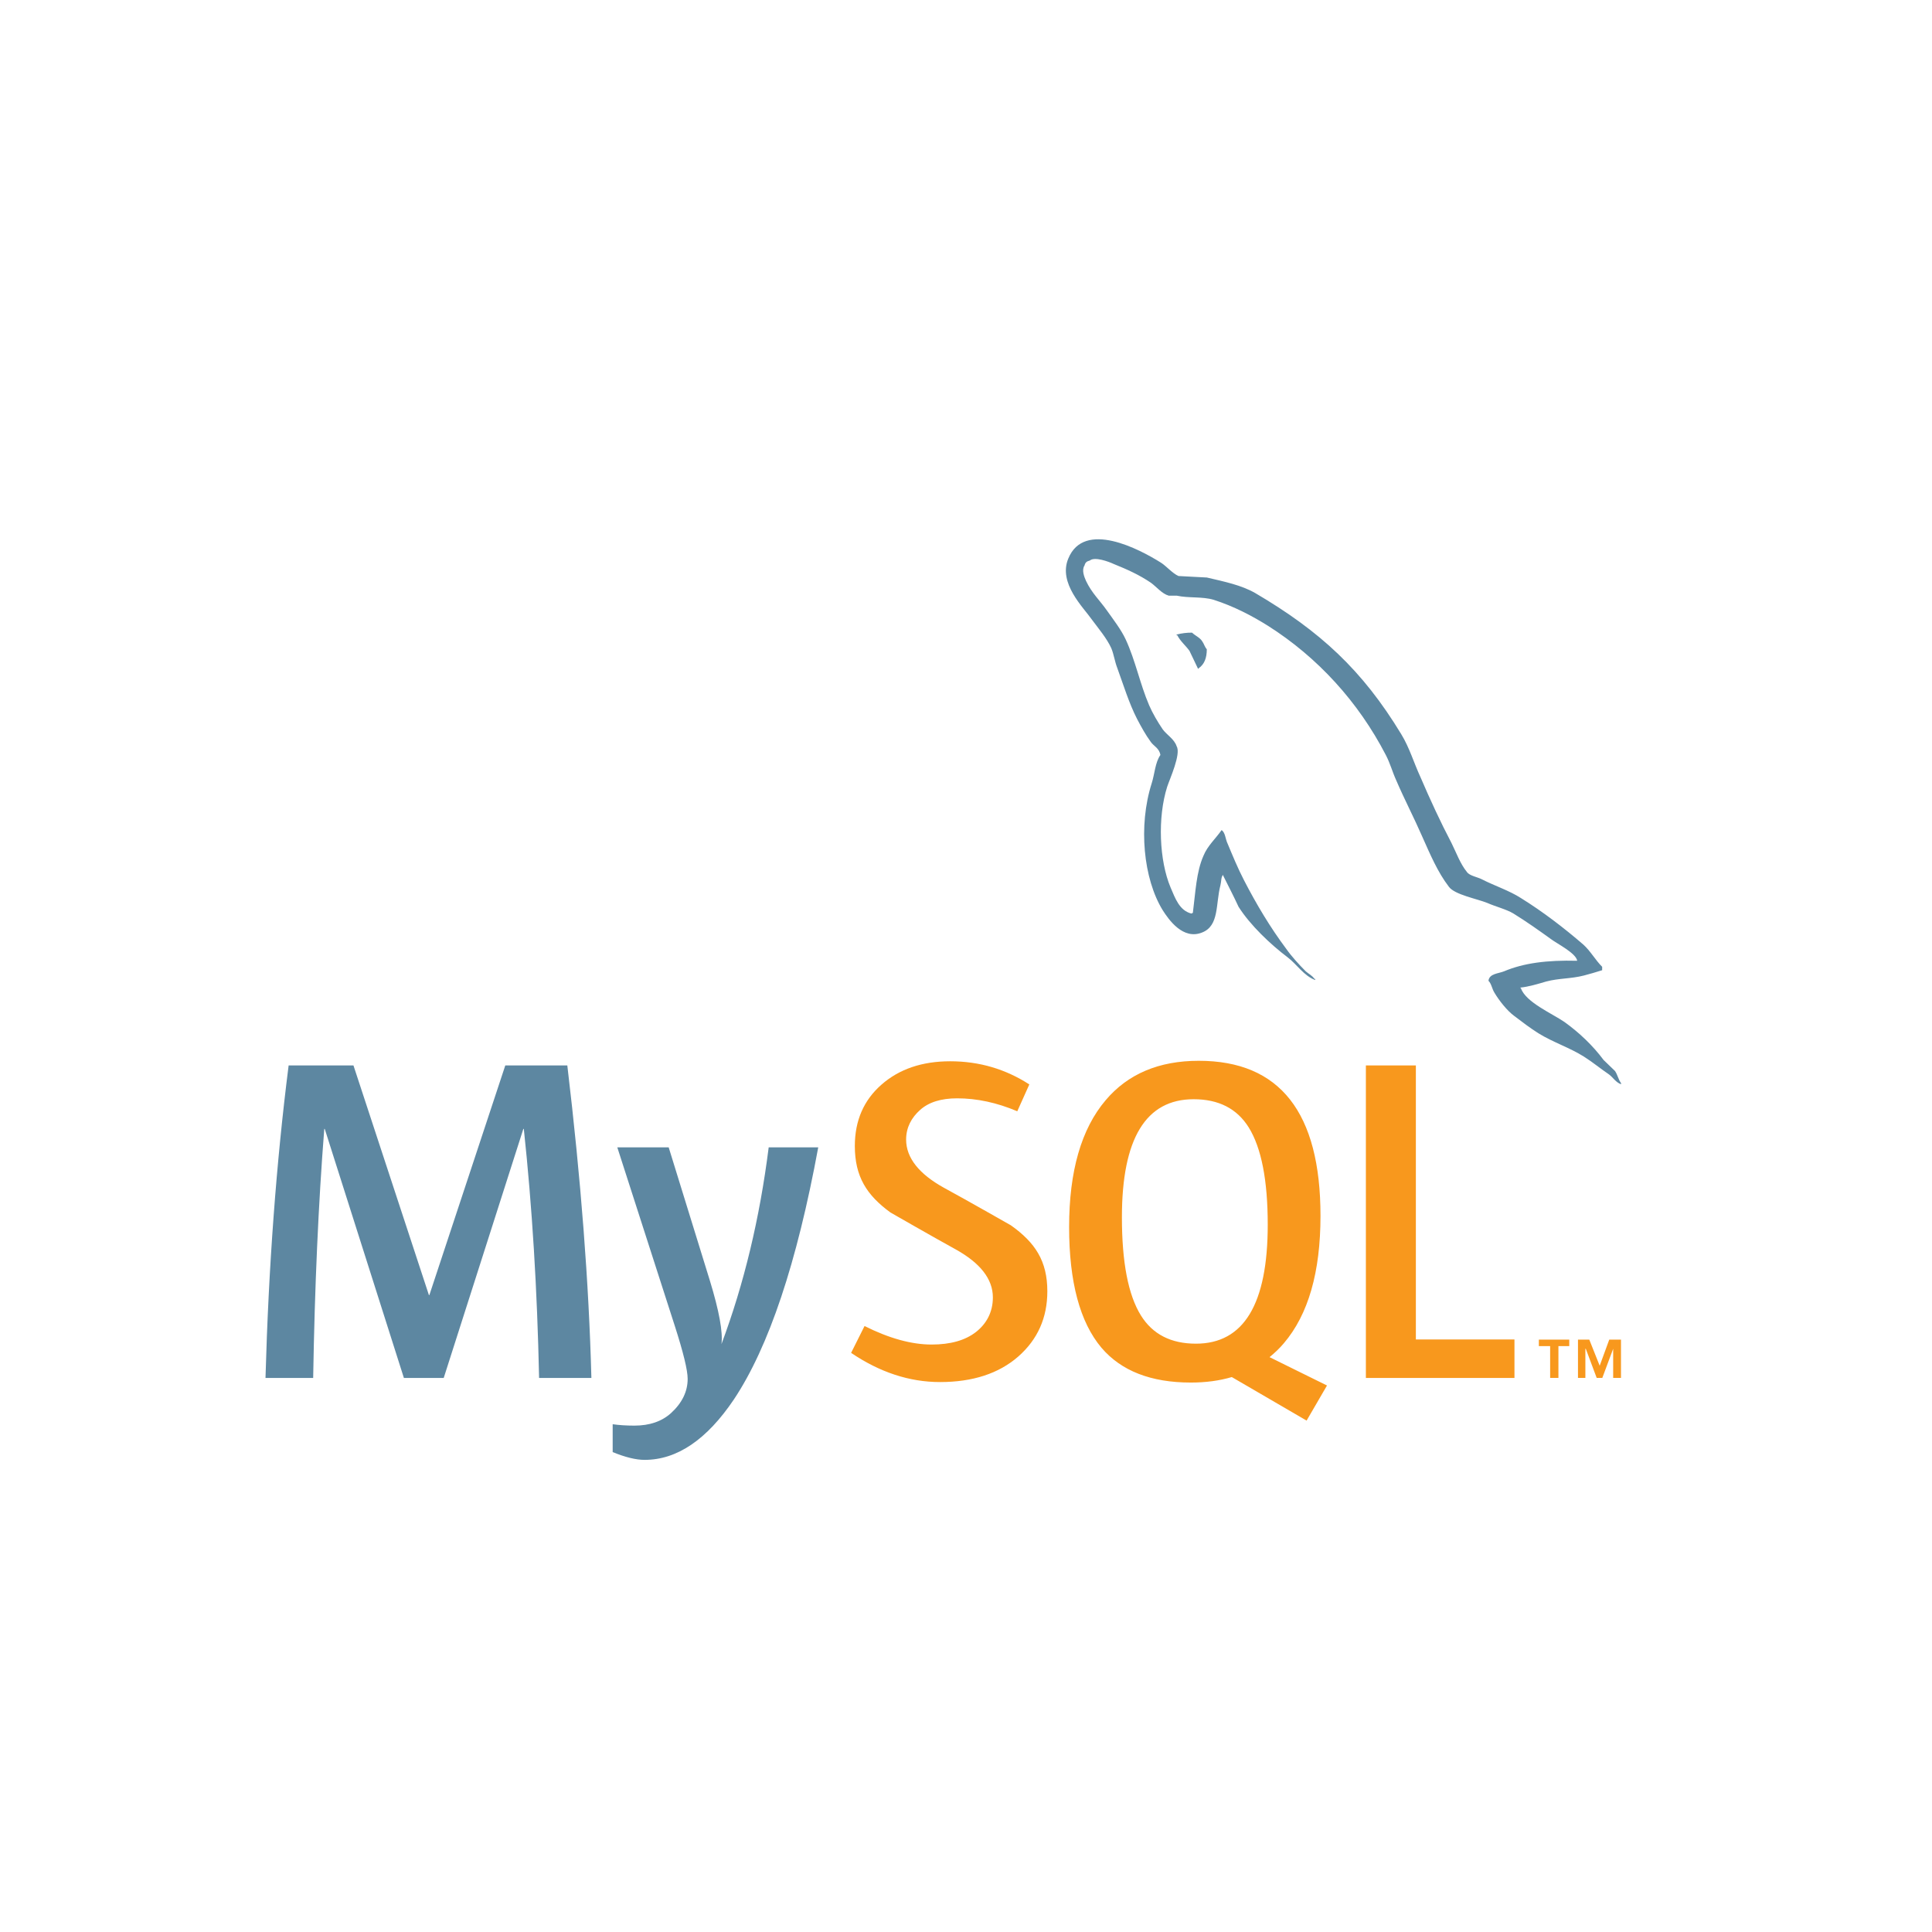
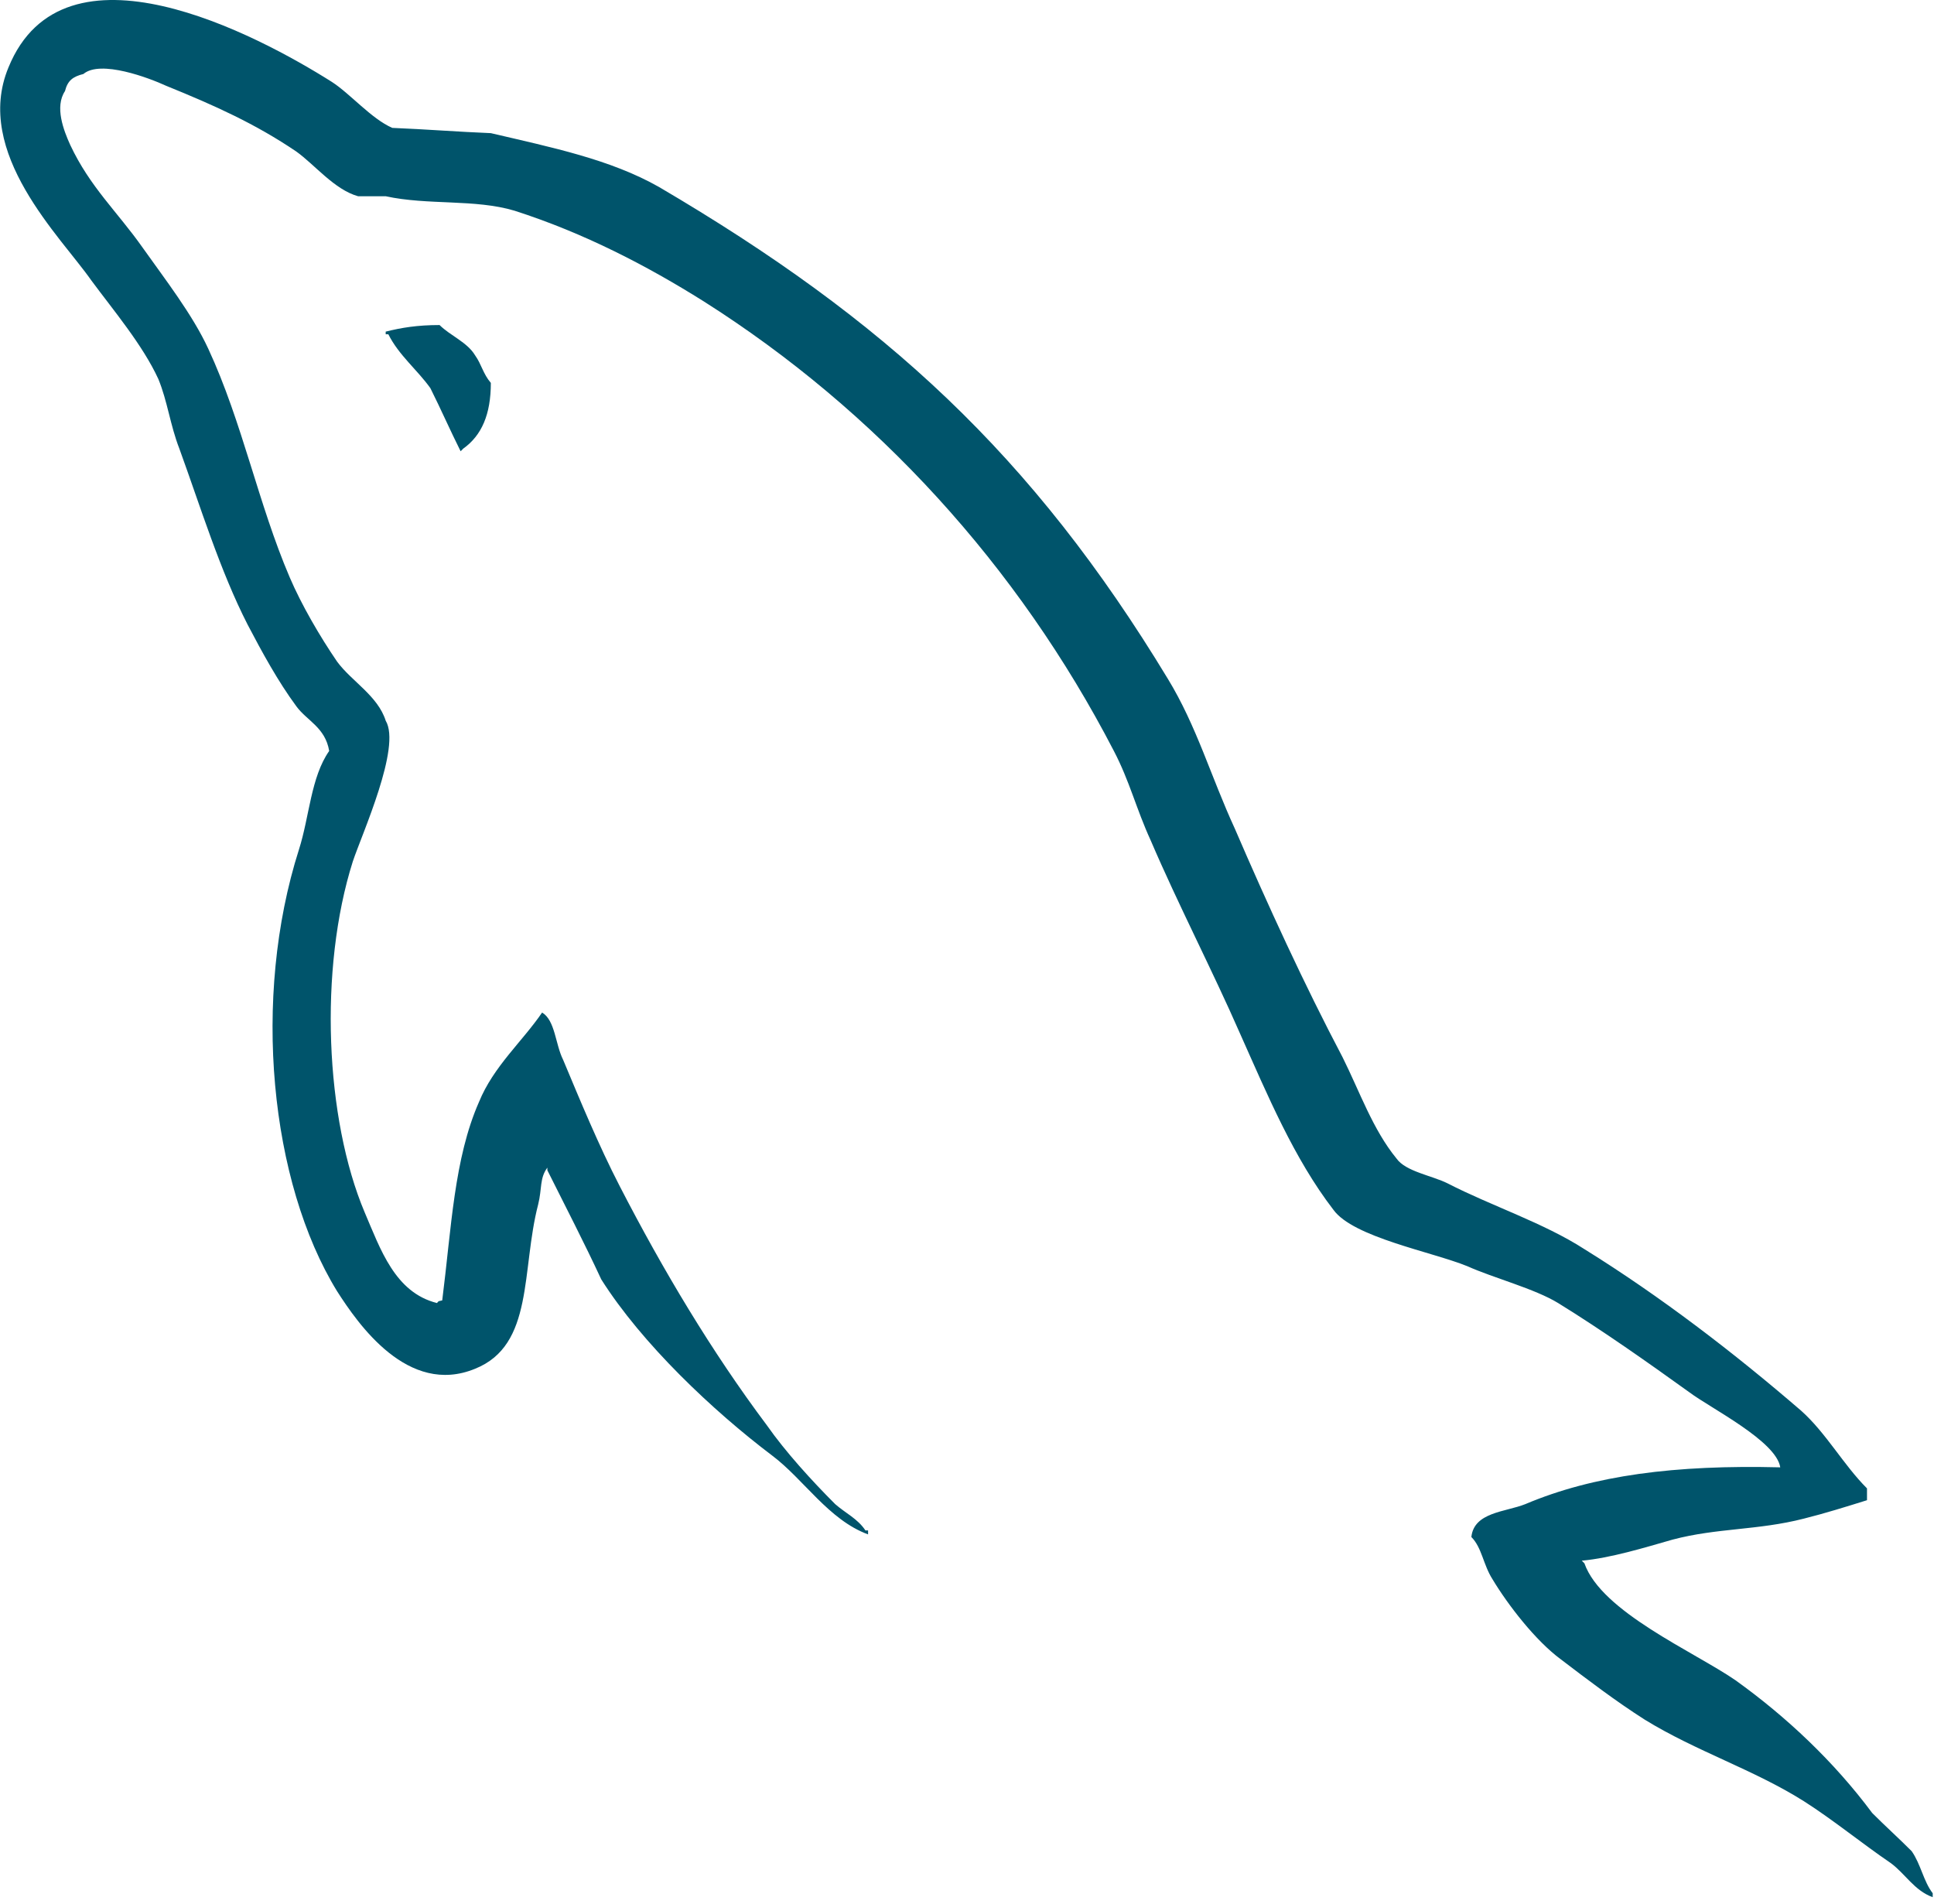
- <svg xmlns="http://www.w3.org/2000/svg" width="191.151px" height="191.151px" viewBox="-18.458 -22.75 191.151 191.151">
-   <path d="M-18.458 6.58h191.151v132.49H-18.458V6.58z" fill="none" />
-   <path d="M40.054 113.583h-5.175c-.183-8.735-.687-16.947-1.511-24.642h-.046l-7.879 24.642h-3.94l-7.832-24.642h-.045c-.581 7.388-.947 15.602-1.099 24.642H7.81c.304-10.993 1.068-21.299 2.289-30.919h6.414l7.465 22.719h.046l7.511-22.719h6.137c1.344 11.268 2.138 21.575 2.382 30.919M62.497 90.771c-2.107 11.434-4.887 19.742-8.337 24.928-2.688 3.992-5.633 5.99-8.84 5.99-.855 0-1.91-.258-3.16-.77v-2.757c.611.088 1.328.138 2.152.138 1.498 0 2.702-.412 3.62-1.238 1.098-1.006 1.647-2.137 1.647-3.388 0-.858-.428-2.612-1.282-5.268L42.618 90.77h5.084l4.076 13.19c.916 2.995 1.298 5.086 1.145 6.277 2.229-5.953 3.786-12.444 4.673-19.468h4.901v.002z" fill="#5d87a1" />
-   <path d="M131.382 113.583h-14.7V82.664h4.945v27.113h9.755v3.806zM112.834 114.33l-5.684-2.805c.504-.414.986-.862 1.42-1.381 2.416-2.838 3.621-7.035 3.621-12.594 0-10.229-4.014-15.346-12.045-15.346-3.938 0-7.01 1.298-9.207 3.895-2.414 2.84-3.619 7.022-3.619 12.551 0 5.435 1.068 9.422 3.205 11.951 1.955 2.291 4.902 3.438 8.843 3.438 1.47 0 2.819-.18 4.048-.543l7.4 4.308 2.018-3.474zm-18.413-6.934c-1.252-2.014-1.878-5.248-1.878-9.707 0-7.785 2.365-11.682 7.1-11.682 2.475 0 4.289.932 5.449 2.792 1.25 2.017 1.879 5.222 1.879 9.619 0 7.849-2.367 11.774-7.099 11.774-2.476.001-4.29-.928-5.451-2.796M85.165 105.013c0 2.622-.962 4.773-2.884 6.458-1.924 1.678-4.504 2.519-7.737 2.519-3.024 0-5.956-.966-8.794-2.888l1.329-2.655c2.442 1.223 4.653 1.831 6.638 1.831 1.863 0 3.319-.413 4.375-1.232 1.055-.822 1.684-1.975 1.684-3.433 0-1.837-1.281-3.407-3.631-4.722-2.167-1.19-6.501-3.678-6.501-3.678-2.349-1.712-3.525-3.55-3.525-6.578 0-2.506.877-4.529 2.632-6.068 1.757-1.545 4.024-2.315 6.803-2.315 2.87 0 5.479.769 7.829 2.291l-1.192 2.656c-2.01-.854-3.994-1.281-5.951-1.281-1.585 0-2.809.381-3.66 1.146-.858.762-1.387 1.737-1.387 2.933 0 1.828 1.308 3.418 3.722 4.759 2.196 1.192 6.638 3.723 6.638 3.723 2.409 1.709 3.612 3.53 3.612 6.534" fill="#f8981d" />
-   <path d="M137.59 72.308c-2.99-.076-5.305.225-7.248 1.047-.561.224-1.453.224-1.531.933.303.3.338.784.601 1.198.448.747 1.229 1.752 1.942 2.276.783.6 1.569 1.194 2.393 1.717 1.453.899 3.1 1.422 4.516 2.318.825.521 1.645 1.195 2.471 1.756.406.299.666.784 1.193.971v-.114c-.264-.336-.339-.822-.598-1.196l-1.122-1.082c-1.084-1.456-2.431-2.727-3.884-3.771-1.196-.824-3.812-1.944-4.297-3.322l-.076-.076c.822-.077 1.797-.375 2.578-.604 1.271-.335 2.43-.259 3.734-.594.6-.15 1.195-.338 1.797-.523v-.337c-.676-.673-1.158-1.567-1.869-2.203-1.902-1.643-3.998-3.25-6.164-4.595-1.16-.749-2.652-1.231-3.887-1.868-.445-.225-1.195-.336-1.457-.71-.67-.822-1.047-1.904-1.533-2.877-1.08-2.053-2.129-4.331-3.061-6.502-.674-1.456-1.084-2.91-1.906-4.257-3.85-6.35-8.031-10.196-14.457-13.971-1.381-.786-3.024-1.121-4.779-1.533l-2.803-.148c-.598-.262-1.197-.973-1.719-1.309-2.132-1.344-7.621-4.257-9.189-.411-1.01 2.431 1.494 4.821 2.354 6.054.635.856 1.458 1.83 1.902 2.802.263.635.337 1.309.6 1.98.598 1.644 1.157 3.473 1.943 5.007.41.782.857 1.604 1.381 2.312.3.414.822.597.936 1.272-.521.744-.562 1.867-.861 2.801-1.344 4.221-.819 9.45 1.086 12.552.596.934 2.018 2.99 3.92 2.202 1.684-.672 1.311-2.801 1.795-4.668.111-.451.038-.747.262-1.043v.073c.521 1.045 1.047 2.052 1.53 3.1 1.159 1.829 3.177 3.735 4.858 5.002.895.676 1.604 1.832 2.725 2.245V74.1h-.074c-.227-.335-.559-.485-.857-.745-.674-.673-1.42-1.495-1.943-2.241-1.566-2.093-2.952-4.41-4.182-6.801-.602-1.16-1.121-2.428-1.606-3.586-.226-.447-.226-1.121-.601-1.346-.562.821-1.381 1.532-1.791 2.538-.711 1.609-.785 3.588-1.049 5.646l-.147.072c-1.19-.299-1.604-1.53-2.056-2.575-1.119-2.654-1.307-6.914-.336-9.976.26-.783 1.385-3.249.936-3.995-.225-.715-.973-1.122-1.383-1.685-.482-.708-1.01-1.604-1.346-2.39-.896-2.091-1.347-4.408-2.312-6.498-.451-.974-1.234-1.982-1.868-2.879-.712-1.008-1.495-1.718-2.058-2.913-.186-.411-.447-1.083-.148-1.53.073-.3.225-.412.523-.487.484-.409 1.867.111 2.352.336 1.385.56 2.543 1.083 3.699 1.867.523.375 1.084 1.085 1.755 1.272h.786c1.193.26 2.538.072 3.661.41 1.979.636 3.772 1.569 5.38 2.576 4.893 3.103 8.928 7.512 11.652 12.778.447.858.637 1.644 1.045 2.539.787 1.832 1.76 3.7 2.541 5.493.785 1.755 1.533 3.547 2.654 5.005.559.784 2.805 1.195 3.812 1.606.745.335 1.905.633 2.577 1.044 1.271.783 2.537 1.682 3.732 2.543.595.448 2.465 1.382 2.576 2.13M99.484 39.844a5.82 5.82 0 0 0-1.529.188v.075h.072c.301.597.824 1.011 1.197 1.532.301.599.562 1.193.857 1.791l.072-.074c.527-.373.789-.971.789-1.868-.227-.264-.262-.522-.451-.784-.22-.374-.705-.56-1.007-.86" fill="#5d87a1" />
-   <path d="M141.148 113.578h.774v-3.788h-1.161l-.947 2.585-1.029-2.585h-1.118v3.788h.731v-2.882h.041l1.078 2.882h.557l1.074-2.882v2.882zm-6.235 0h.819v-3.146h1.072v-.643h-3.008v.643h1.115l.002 3.146z" fill="#f8981d" />
+ <svg xmlns="http://www.w3.org/2000/svg" width="256px" height="252px" viewBox="0 0 256 252" version="1.1">
+   <path d="M235.648,194.212 C221.73,193.865 210.943,195.257 201.896,199.084 C199.286,200.127 195.11,200.128 194.762,203.433 C196.154,204.826 196.328,207.088 197.546,209.001 C199.635,212.48 203.287,217.178 206.593,219.615 C210.246,222.398 213.901,225.181 217.727,227.617 C224.513,231.793 232.169,234.228 238.78,238.404 C242.609,240.838 246.434,243.972 250.262,246.581 C252.176,247.972 253.393,250.235 255.83,251.104 L255.83,250.583 C254.611,249.016 254.263,246.755 253.046,245.015 C251.308,243.275 249.567,241.709 247.827,239.969 C242.781,233.185 236.518,227.269 229.733,222.398 C224.166,218.57 211.986,213.351 209.725,206.913 C209.725,206.913 209.55,206.74 209.377,206.566 C213.204,206.218 217.727,204.826 221.382,203.782 C227.297,202.215 232.69,202.564 238.78,200.998 C241.563,200.302 244.347,199.432 247.131,198.562 L247.131,196.997 C244,193.865 241.738,189.69 238.432,186.732 C229.559,179.075 219.815,171.595 209.725,165.332 C204.331,161.853 197.371,159.59 191.63,156.633 C189.544,155.588 186.063,155.067 184.846,153.327 C181.713,149.5 179.973,144.455 177.712,139.931 C172.668,130.361 167.795,119.749 163.445,109.659 C160.315,102.873 158.401,96.087 154.573,89.825 C136.653,60.248 117.167,42.328 87.242,24.755 C80.805,21.102 73.15,19.536 64.973,17.623 C60.625,17.448 56.274,17.101 51.925,16.926 C49.141,15.708 46.357,12.403 43.921,10.837 C34.006,4.573 8.429,-8.996 1.122,8.924 C-3.576,20.232 8.081,31.366 12.083,37.109 C15.042,41.11 18.868,45.633 20.956,50.157 C22.174,53.113 22.521,56.247 23.739,59.378 C26.524,67.031 29.132,75.558 32.787,82.692 C34.701,86.345 36.788,90.173 39.224,93.478 C40.616,95.391 43.051,96.262 43.574,99.393 C41.139,102.873 40.964,108.092 39.571,112.442 C33.308,132.101 35.745,156.459 44.617,170.899 C47.4,175.247 54.012,184.818 62.885,181.164 C70.714,178.033 68.974,168.116 71.236,159.417 C71.759,157.328 71.411,155.937 72.454,154.545 C72.455,154.719 72.454,154.894 72.454,154.894 C74.89,159.765 77.325,164.463 79.587,169.334 C84.981,177.858 94.375,186.732 102.204,192.648 C106.381,195.778 109.686,201.172 114.906,203.086 L114.906,202.563 L114.557,202.563 C113.513,200.997 111.948,200.302 110.556,199.084 C107.425,195.952 103.944,192.125 101.509,188.645 C94.203,178.901 87.764,168.116 82.023,156.98 C79.24,151.588 76.803,145.672 74.542,140.279 C73.497,138.19 73.497,135.059 71.758,134.016 C69.148,137.843 65.321,141.149 63.407,145.846 C60.103,153.327 59.754,162.548 58.536,172.117 C57.84,172.292 58.187,172.117 57.839,172.465 C52.273,171.072 50.358,165.332 48.27,160.46 C43.051,148.108 42.181,128.274 46.705,114.008 C47.923,110.354 53.143,98.872 51.055,95.392 C50.011,92.086 46.53,90.173 44.617,87.563 C42.356,84.257 39.919,80.082 38.354,76.428 C34.178,66.685 32.09,55.898 27.567,46.155 C25.479,41.631 21.826,36.934 18.868,32.759 C15.563,28.062 11.909,24.755 9.299,19.188 C8.43,17.275 7.211,14.143 8.603,12.055 C8.951,10.663 9.646,10.142 11.039,9.794 C13.301,7.879 19.738,10.315 22,11.359 C28.437,13.967 33.83,16.405 39.224,20.058 C41.659,21.798 44.269,25.104 47.4,25.974 L51.054,25.974 C56.622,27.191 62.885,26.322 68.104,27.887 C77.326,30.844 85.676,35.194 93.158,39.892 C115.95,54.332 134.739,74.863 147.44,99.393 C149.528,103.394 150.397,107.049 152.311,111.224 C155.966,119.749 160.489,128.448 164.142,136.799 C167.795,144.975 171.274,153.327 176.494,160.113 C179.105,163.765 189.542,165.68 194.24,167.594 C197.72,169.159 203.114,170.552 206.245,172.465 C212.16,176.117 218.076,180.294 223.643,184.296 C226.427,186.383 235.125,190.733 235.648,194.212 L235.648,194.212 L235.648,194.212 Z" fill="#00546B" />
+   <path d="M58.186,43.022 C55.229,43.022 53.142,43.372 51.054,43.893 C51.054,43.892 51.054,44.068 51.054,44.241 L51.402,44.241 C52.795,47.025 55.229,48.939 56.968,51.374 C58.361,54.157 59.578,56.942 60.971,59.726 C61.144,59.551 61.318,59.378 61.318,59.378 C63.755,57.637 64.972,54.854 64.972,50.679 C63.928,49.461 63.754,48.243 62.884,47.025 C61.841,45.284 59.578,44.415 58.186,43.022 L58.186,43.022 L58.186,43.022 Z" fill="#00546B" />
</svg>
